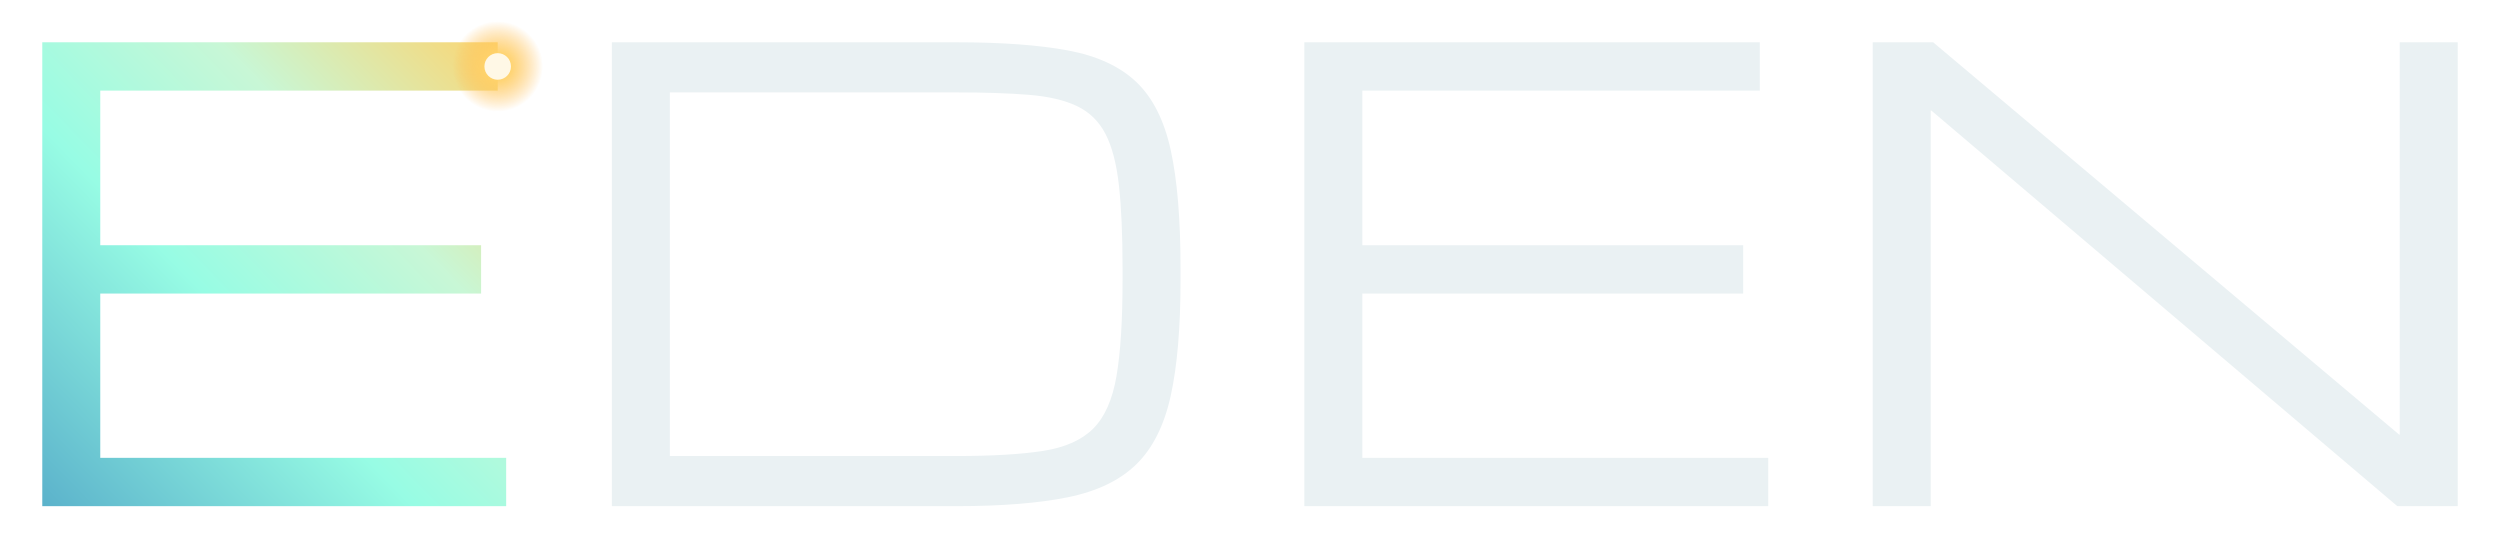
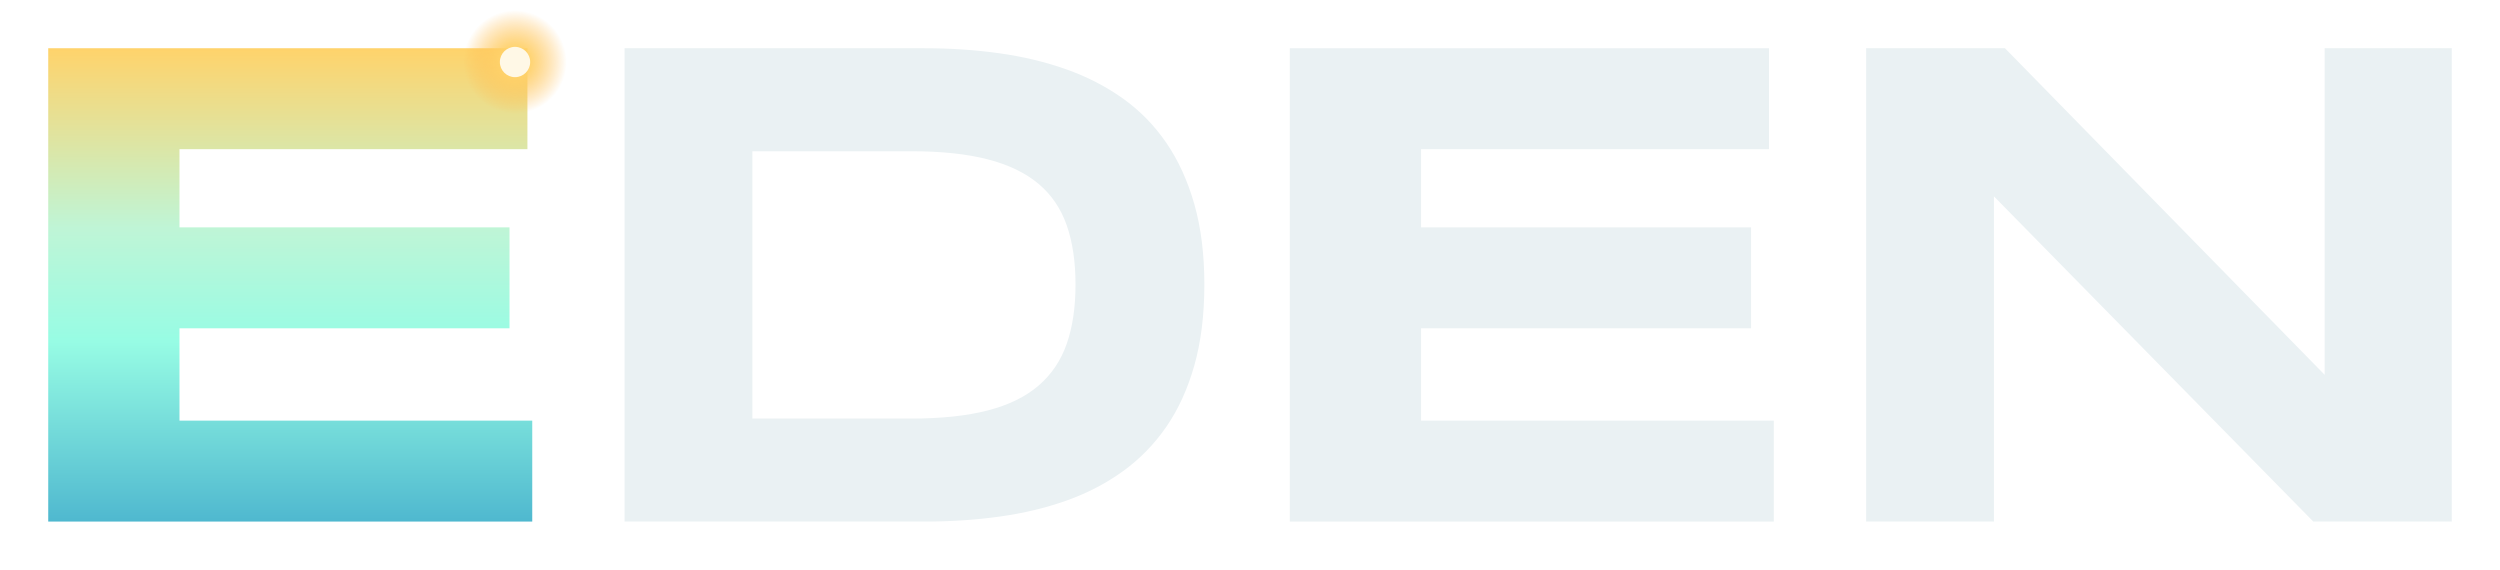
- <svg xmlns="http://www.w3.org/2000/svg" viewBox="-140 -140 8278 1816" role="img" aria-label="Eden">
+ <svg xmlns="http://www.w3.org/2000/svg" viewBox="-140 -140 7257 1654" role="img" aria-label="Eden">
  <defs>
-     <linearGradient id="g" gradientUnits="userSpaceOnUse" x1="1568" y1="0" x2="0" y2="1536">
+     <linearGradient id="g" gradientUnits="userSpaceOnUse" x1="0" y1="0" x2="0" y2="1374">
      <stop offset="0" stop-color="#ffd36b" />
-       <stop offset="0.32" stop-color="#c8f7d6" />
-       <stop offset="0.6" stop-color="#97fce4" />
-       <stop offset="1" stop-color="#5bb2cb" />
+       <stop offset="0.38" stop-color="#bff5d6" />
+       <stop offset="0.62" stop-color="#97fce4" />
+       <stop offset="1" stop-color="#4fb8cf" />
    </linearGradient>
    <radialGradient id="d">
      <stop offset="0" stop-color="#fff8e6" />
      <stop offset=".25" stop-color="#ffd36b" />
      <stop offset="1" stop-color="#ffb84a" stop-opacity="0" />
    </radialGradient>
  </defs>
-   <path d="M0 1536V0H1508V160H192V672H1453V832H192V1376H1536V1536Z" fill="url(#g)" />
+   <path d="M0 1374V0H1391V293H381V520H1339V813H381V1081H1405V1374Z" fill="url(#g)" />
  <g fill="#eaf1f3">
-     <path d="M1886 1536V0H3026Q3251 0 3396.0 27.0Q3541 54 3622.5 131.5Q3704 209 3736.5 357.0Q3769 505 3769 748V788Q3769 1023 3736.5 1170.5Q3704 1318 3622.5 1397.5Q3541 1477 3396.0 1506.5Q3251 1536 3026 1536ZM2078 1370H3026Q3205 1370 3314.0 1353.0Q3423 1336 3480.0 1279.0Q3537 1222 3557.0 1105.0Q3577 988 3577 788V748Q3577 582 3565.0 474.0Q3553 366 3520.5 303.5Q3488 241 3426.5 211.5Q3365 182 3267.0 174.0Q3169 166 3026 166H2078Z" />
-     <path d="M4179 1536V0H5687V160H4371V672H5632V832H4371V1376H5715V1536Z" />
-     <path d="M6061 1536V0H6261L7804 1299H7806V0H7998V1536H7798L6255 226H6253V1536Z" />
+     <path d="M3356 686Q3356 818 3327.0 920.5Q3298 1023 3245.5 1099.0Q3193 1175 3119.5 1228.0Q3046 1281 2956.0 1313.0Q2866 1345 2762.0 1359.5Q2658 1374 2545 1374H1673V0H2543Q2656 0 2760.0 14.5Q2864 29 2954.5 61.0Q3045 93 3119.0 145.5Q3193 198 3245.5 274.5Q3298 351 3327.0 453.0Q3356 555 3356 686ZM2982 686Q2982 587 2956.5 514.0Q2931 441 2874.5 393.5Q2818 346 2727.0 322.5Q2636 299 2505 299H2044V1075H2505Q2636 1075 2727.0 1051.5Q2818 1028 2874.5 979.5Q2931 931 2956.5 858.0Q2982 785 2982 686Z" />
+     <path d="M3604 1374V0H4995V293H3985V520H4943V813H3985V1081H5009V1374Z" />
+     <path d="M6575 1374 5648 430V1374H5277V0H5680L6608 948V0H6977V1374Z" />
  </g>
-   <circle cx="1508" cy="80" r="150" fill="url(#d)" />
-   <circle cx="1508" cy="80" r="44" fill="#fff8e6" />
+   <circle cx="1355" cy="40" r="150" fill="url(#d)" />
+   <circle cx="1355" cy="40" r="44" fill="#fff8e6" />
</svg>
